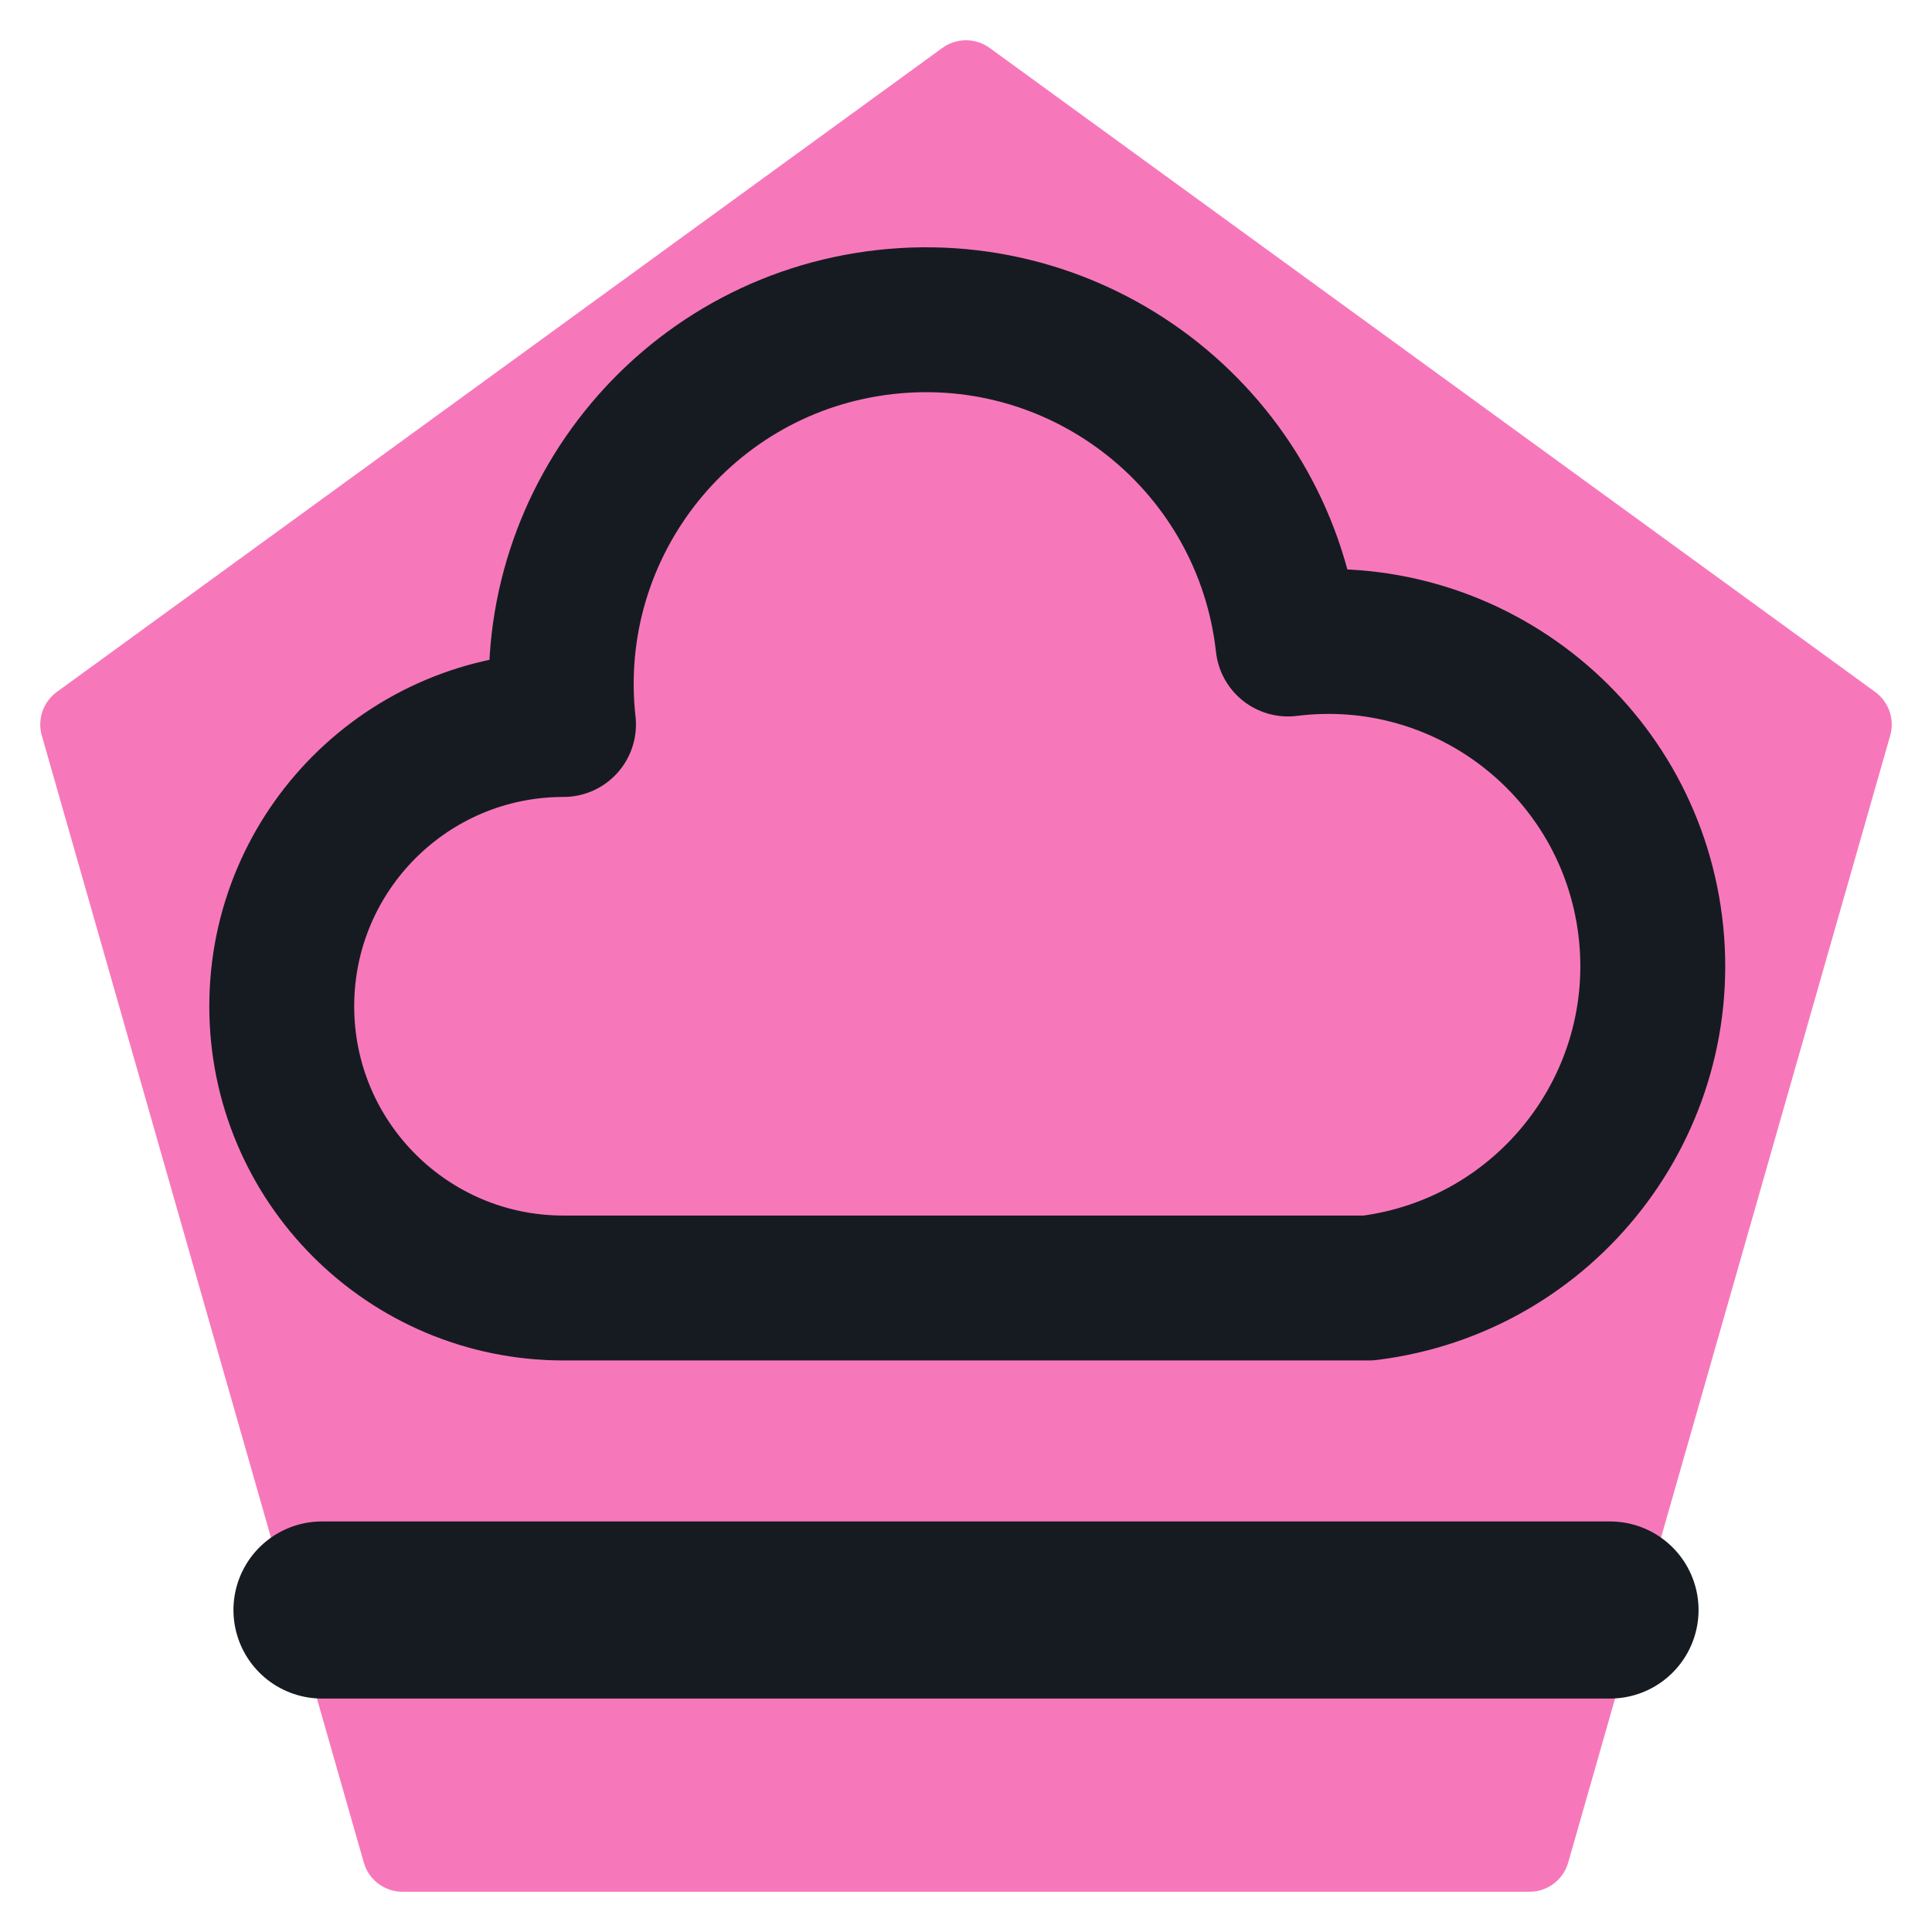
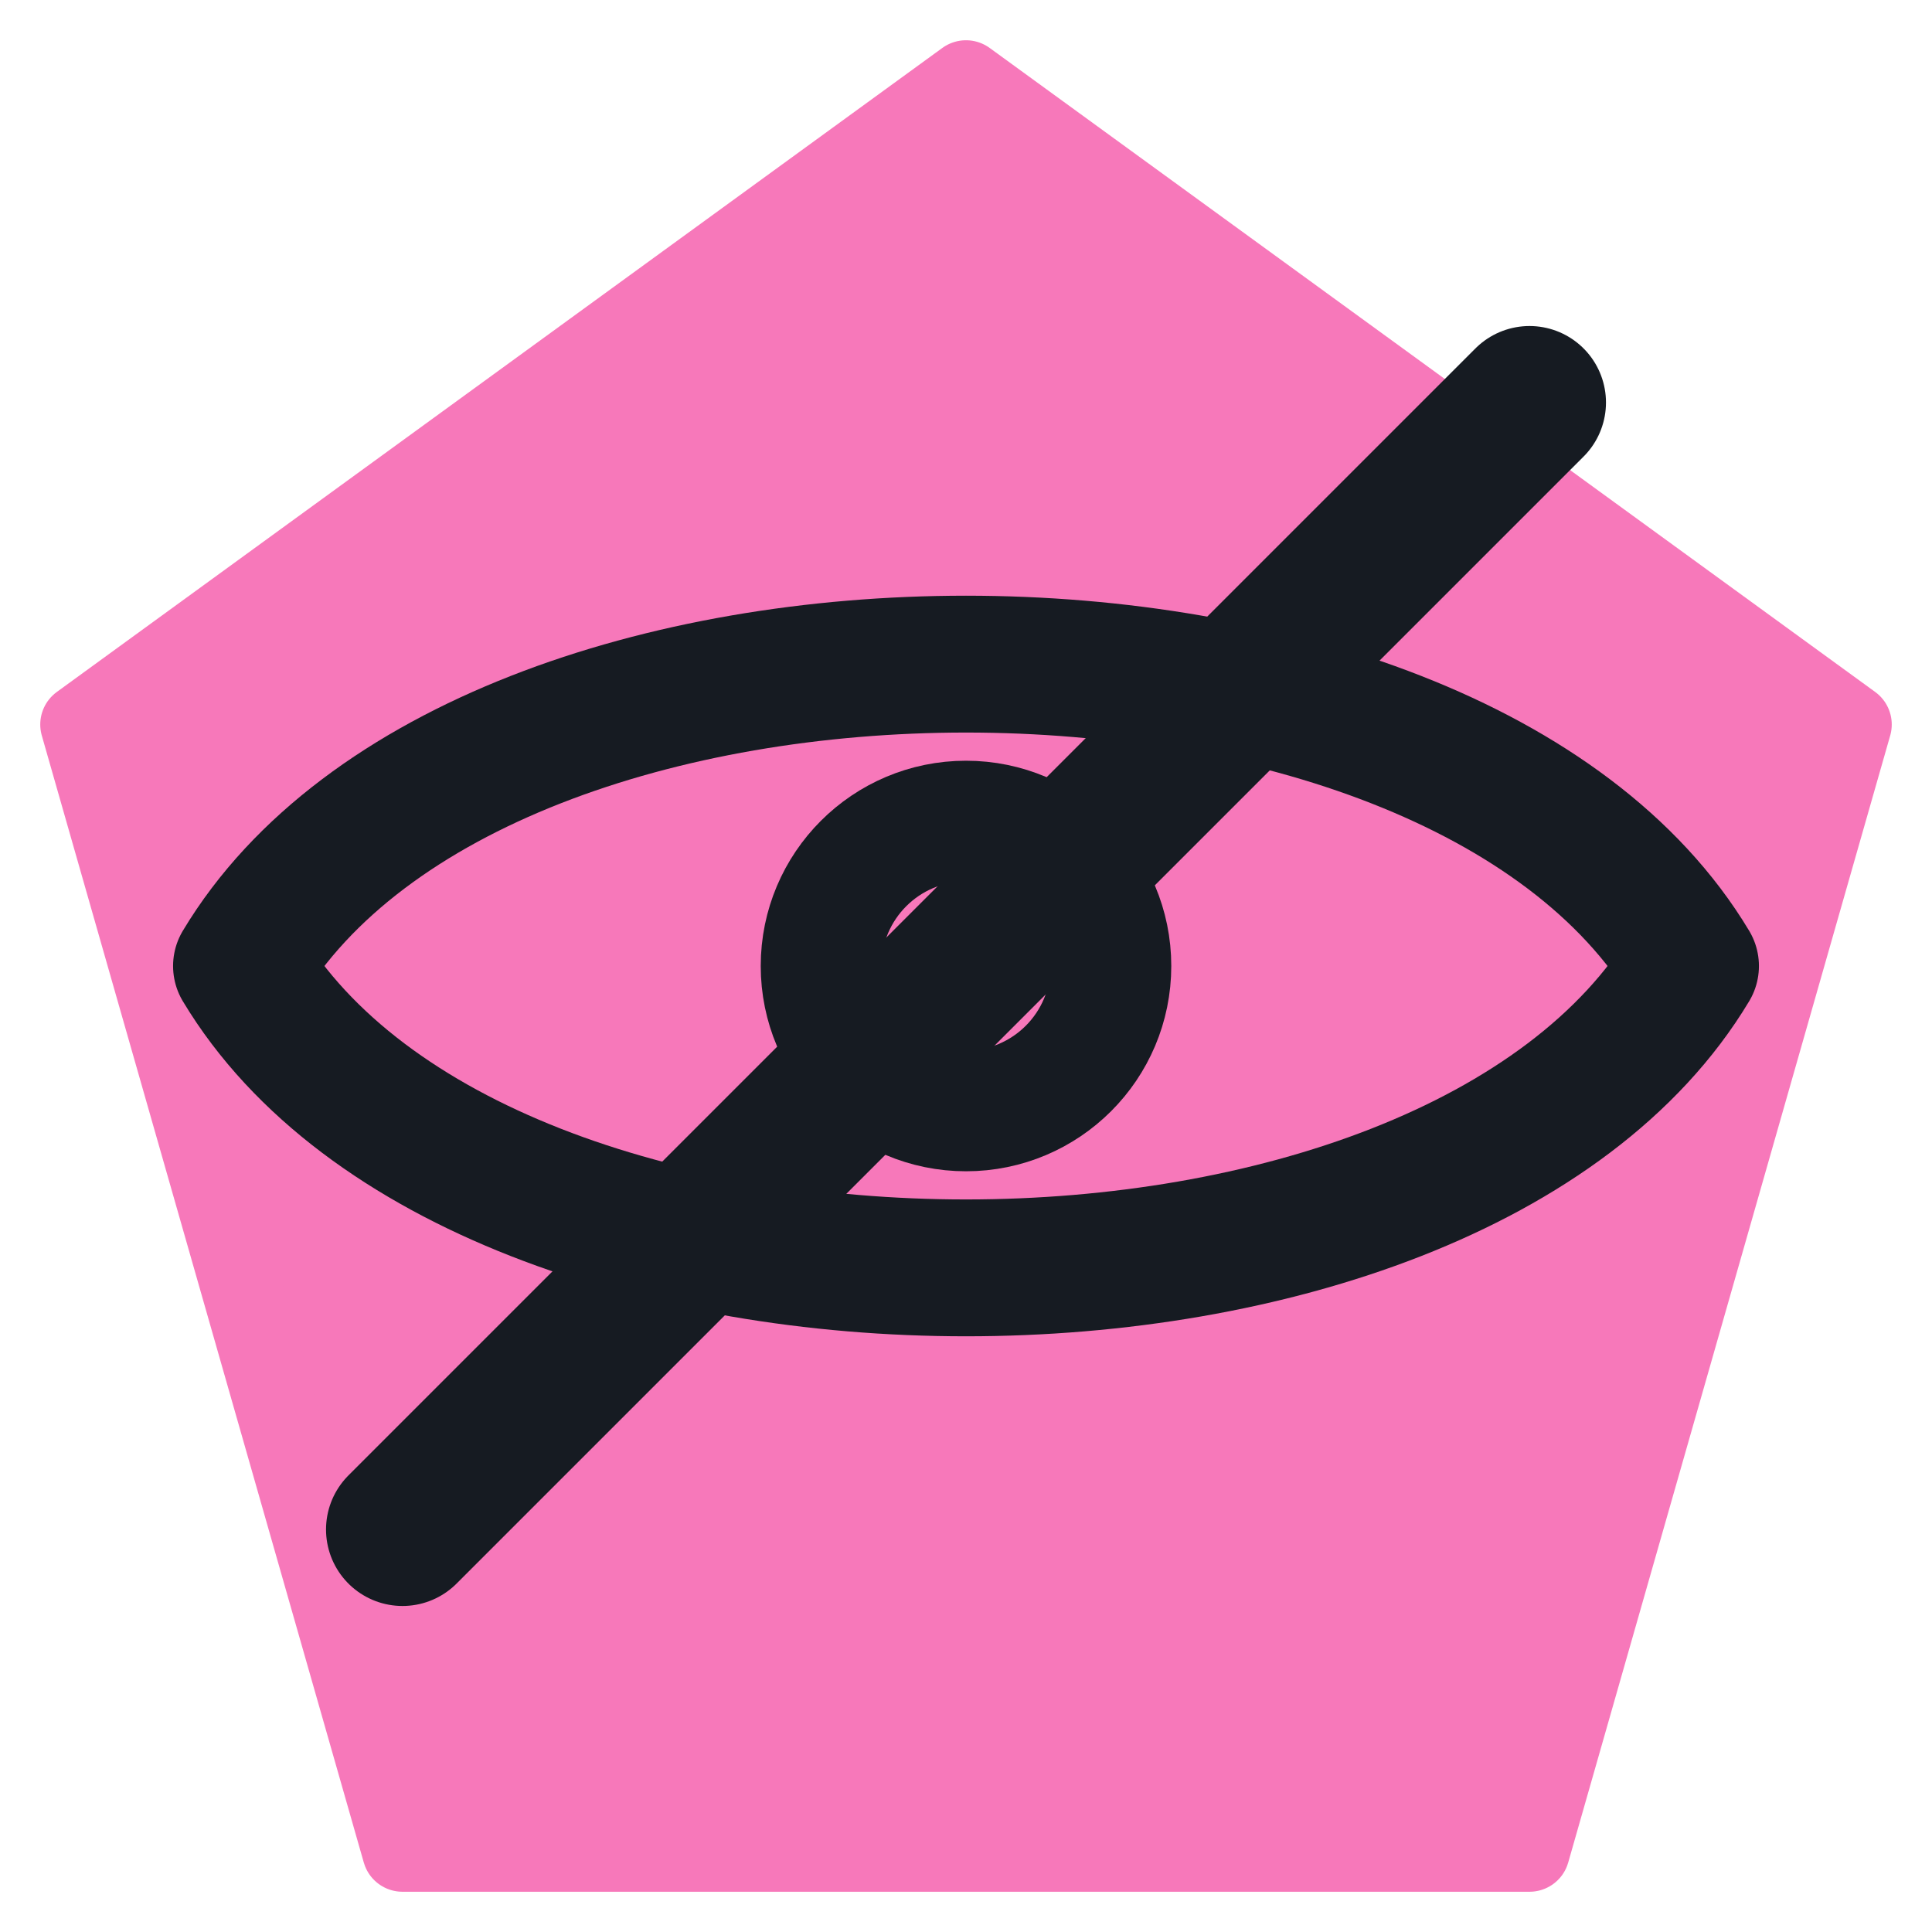
<svg xmlns="http://www.w3.org/2000/svg" viewBox="0 0 24 24" width="24" height="24">
  <path d="M12 1L23 9l-4 14H5L1 9z" fill="#f778ba" stroke="#f778ba" stroke-width="1" stroke-linejoin="round" />
-   <path d="M7 16a3.500 3.500 0 0 1 0-7 4.500 4.500 0 0 1 9-1 4 4 0 0 1 1 8z" fill="none" stroke="#161b22" stroke-width="1.8" stroke-linecap="round" stroke-linejoin="round" />
-   <path d="M4 20h16" fill="none" stroke="#161b22" stroke-width="2.2" stroke-linecap="round" stroke-linejoin="round" />
+   <path d="M3 12c3-5 15-5 18 0-3 5-15 5-18 0z" fill="none" stroke="#161b22" stroke-width="1.7" stroke-linecap="round" stroke-linejoin="round" />
+   <circle cx="12" cy="12" r="1.800" fill="none" stroke="#161b22" stroke-width="1.5" stroke-linecap="round" stroke-linejoin="round" />
+   <path d="M5 19 19 5" fill="none" stroke="#161b22" stroke-width="1.9" stroke-linecap="round" stroke-linejoin="round" />
</svg>
